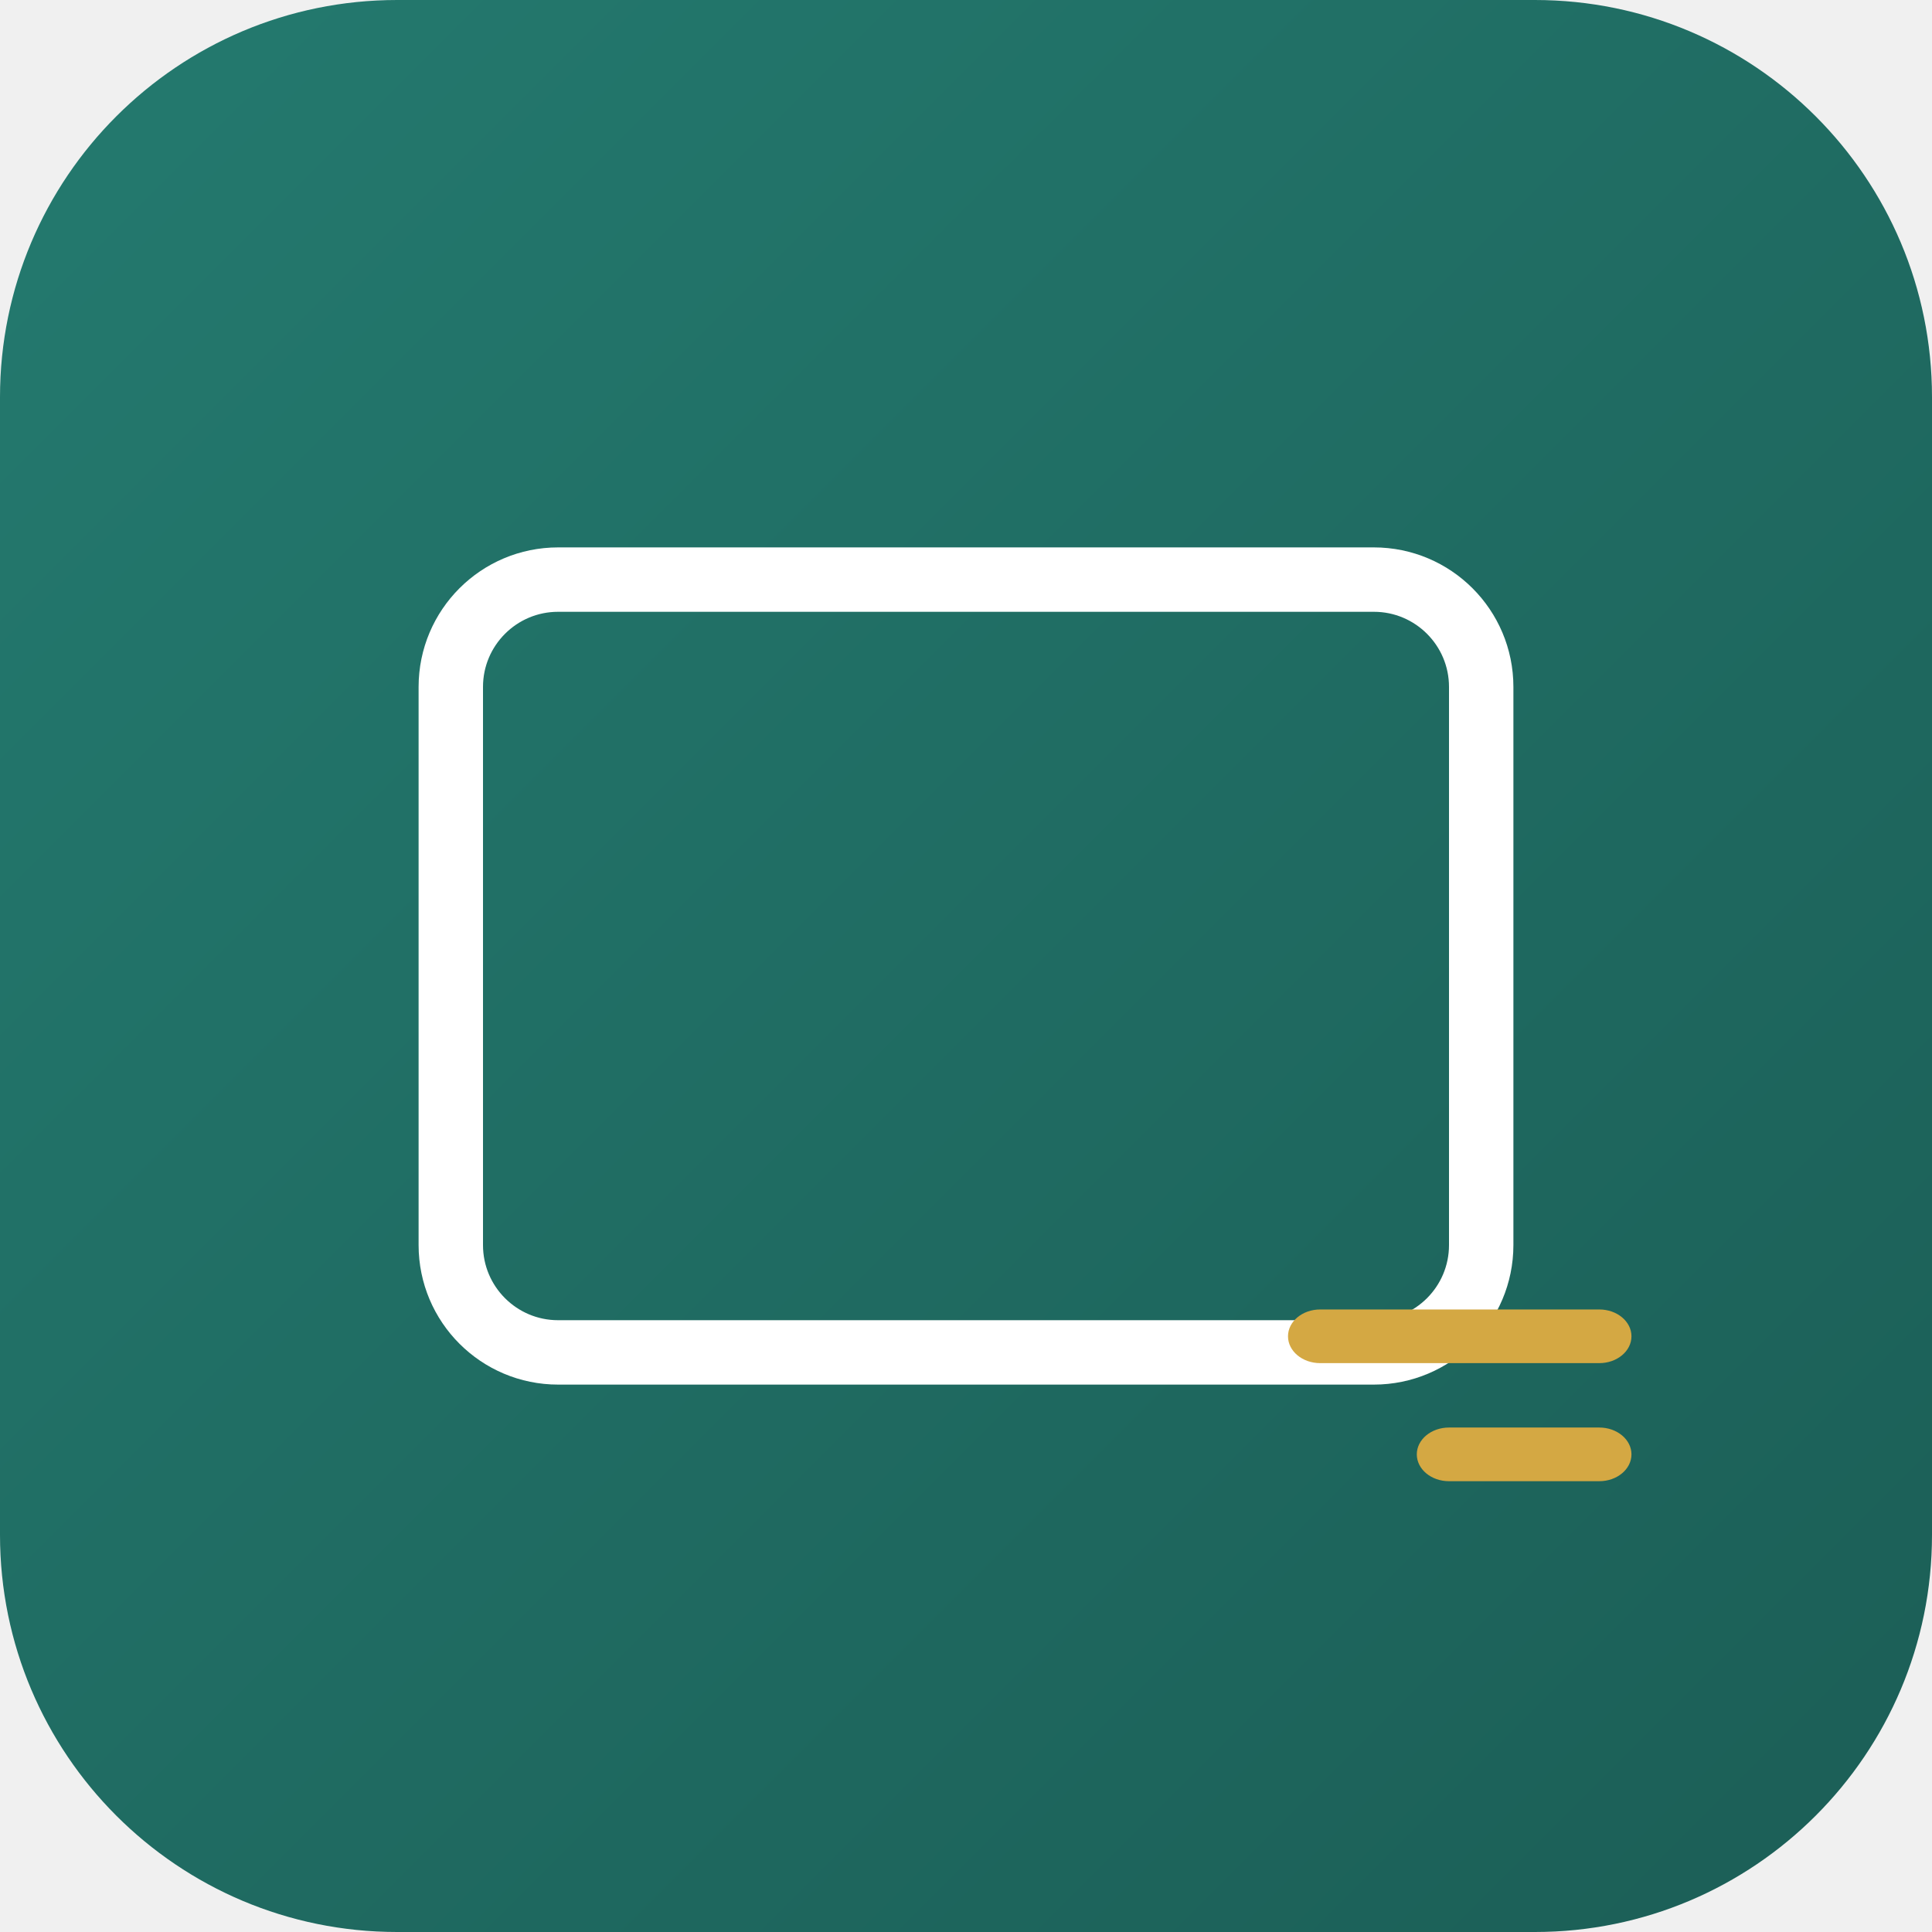
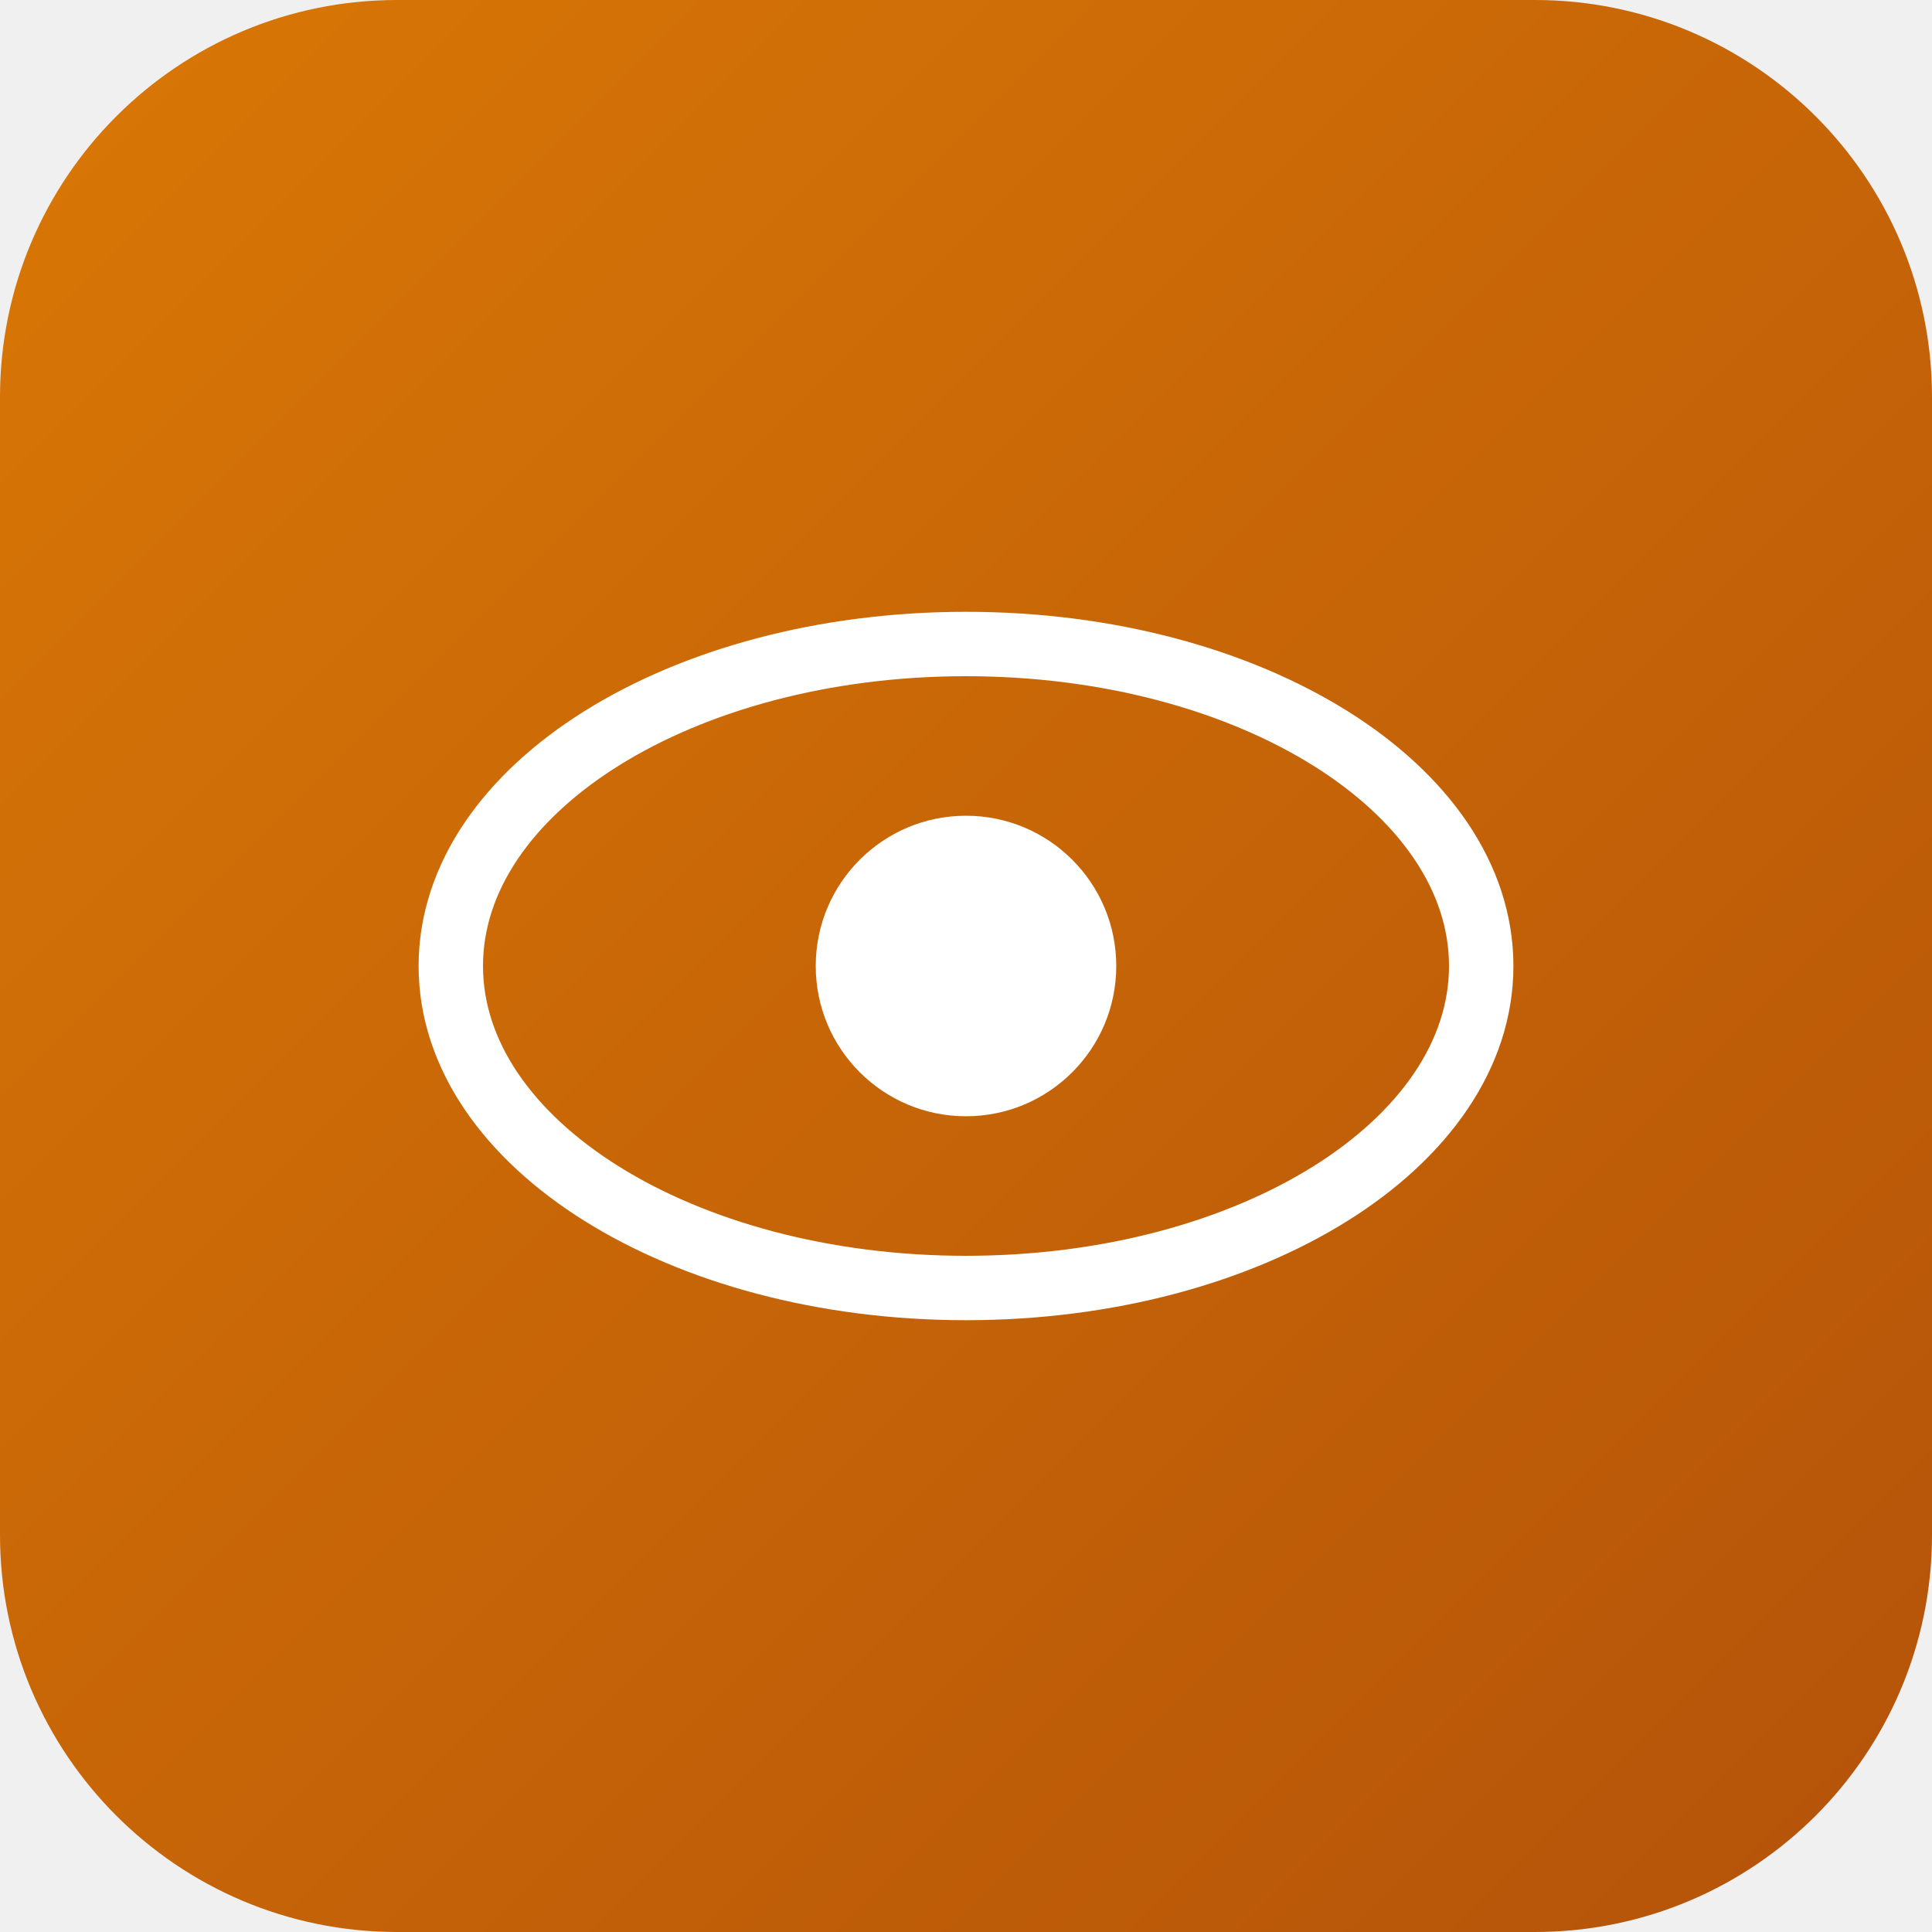
<svg xmlns="http://www.w3.org/2000/svg" width="180" height="180" viewBox="0 0 180 180" fill="none">
  <defs>
    <linearGradient id="bg" x1="0" y1="0" x2="180" y2="180" gradientUnits="userSpaceOnUse">
-       <stop offset="0%" stop-color="#247A6F" />
-       <stop offset="100%" stop-color="#1B5E56" />
+       <stop offset="0%" stop-color="#D97706" />
+       <stop offset="100%" stop-color="#B45309" />
    </linearGradient>
  </defs>
  <rect width="180" height="180" rx="37" fill="url(#bg)" />
-   <rect x="42" y="54" width="96" height="72" rx="10" stroke="#FFFFFF" stroke-width="6" fill="none" />
-   <rect x="120" y="122" width="32" height="5" rx="3" fill="#D4A843" />
-   <rect x="132" y="133" width="20" height="5" rx="3" fill="#D4A843" />
+   <ellipse cx="90" cy="90" rx="48" ry="30" stroke="#FFFFFF" stroke-width="6" fill="none" />
+   <circle cx="90" cy="90" r="14" fill="#FFFFFF" />
</svg>
